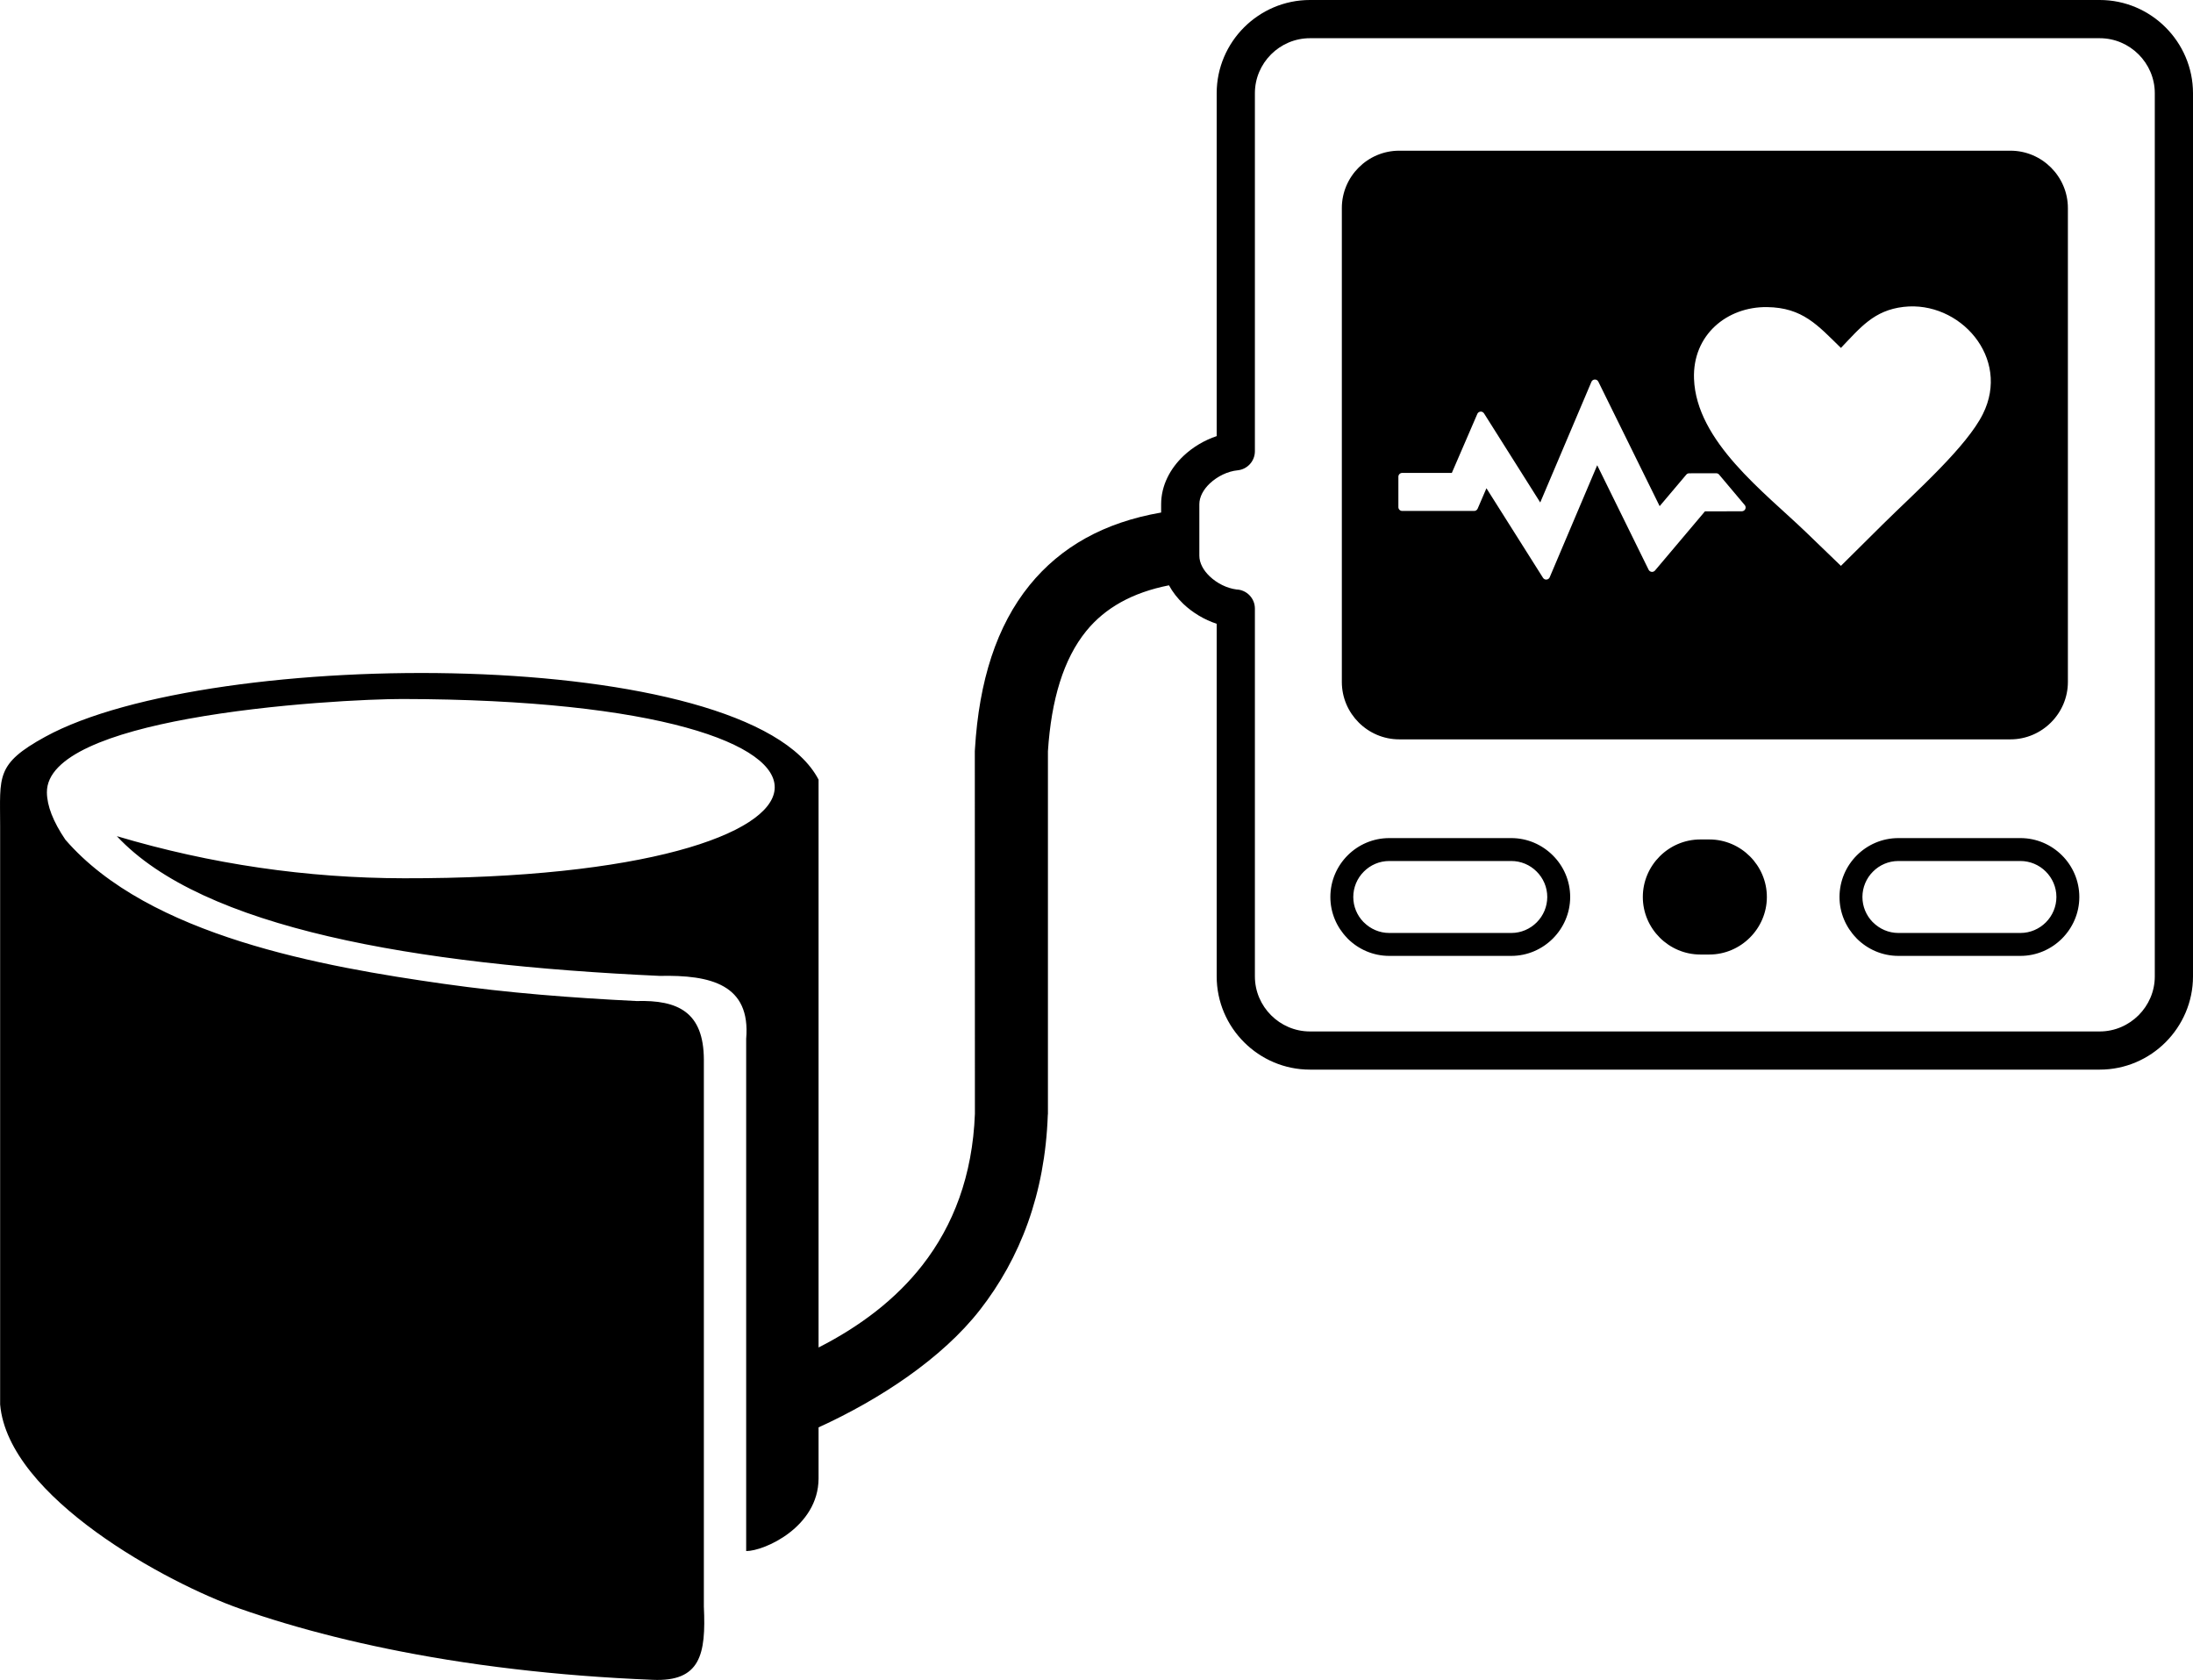
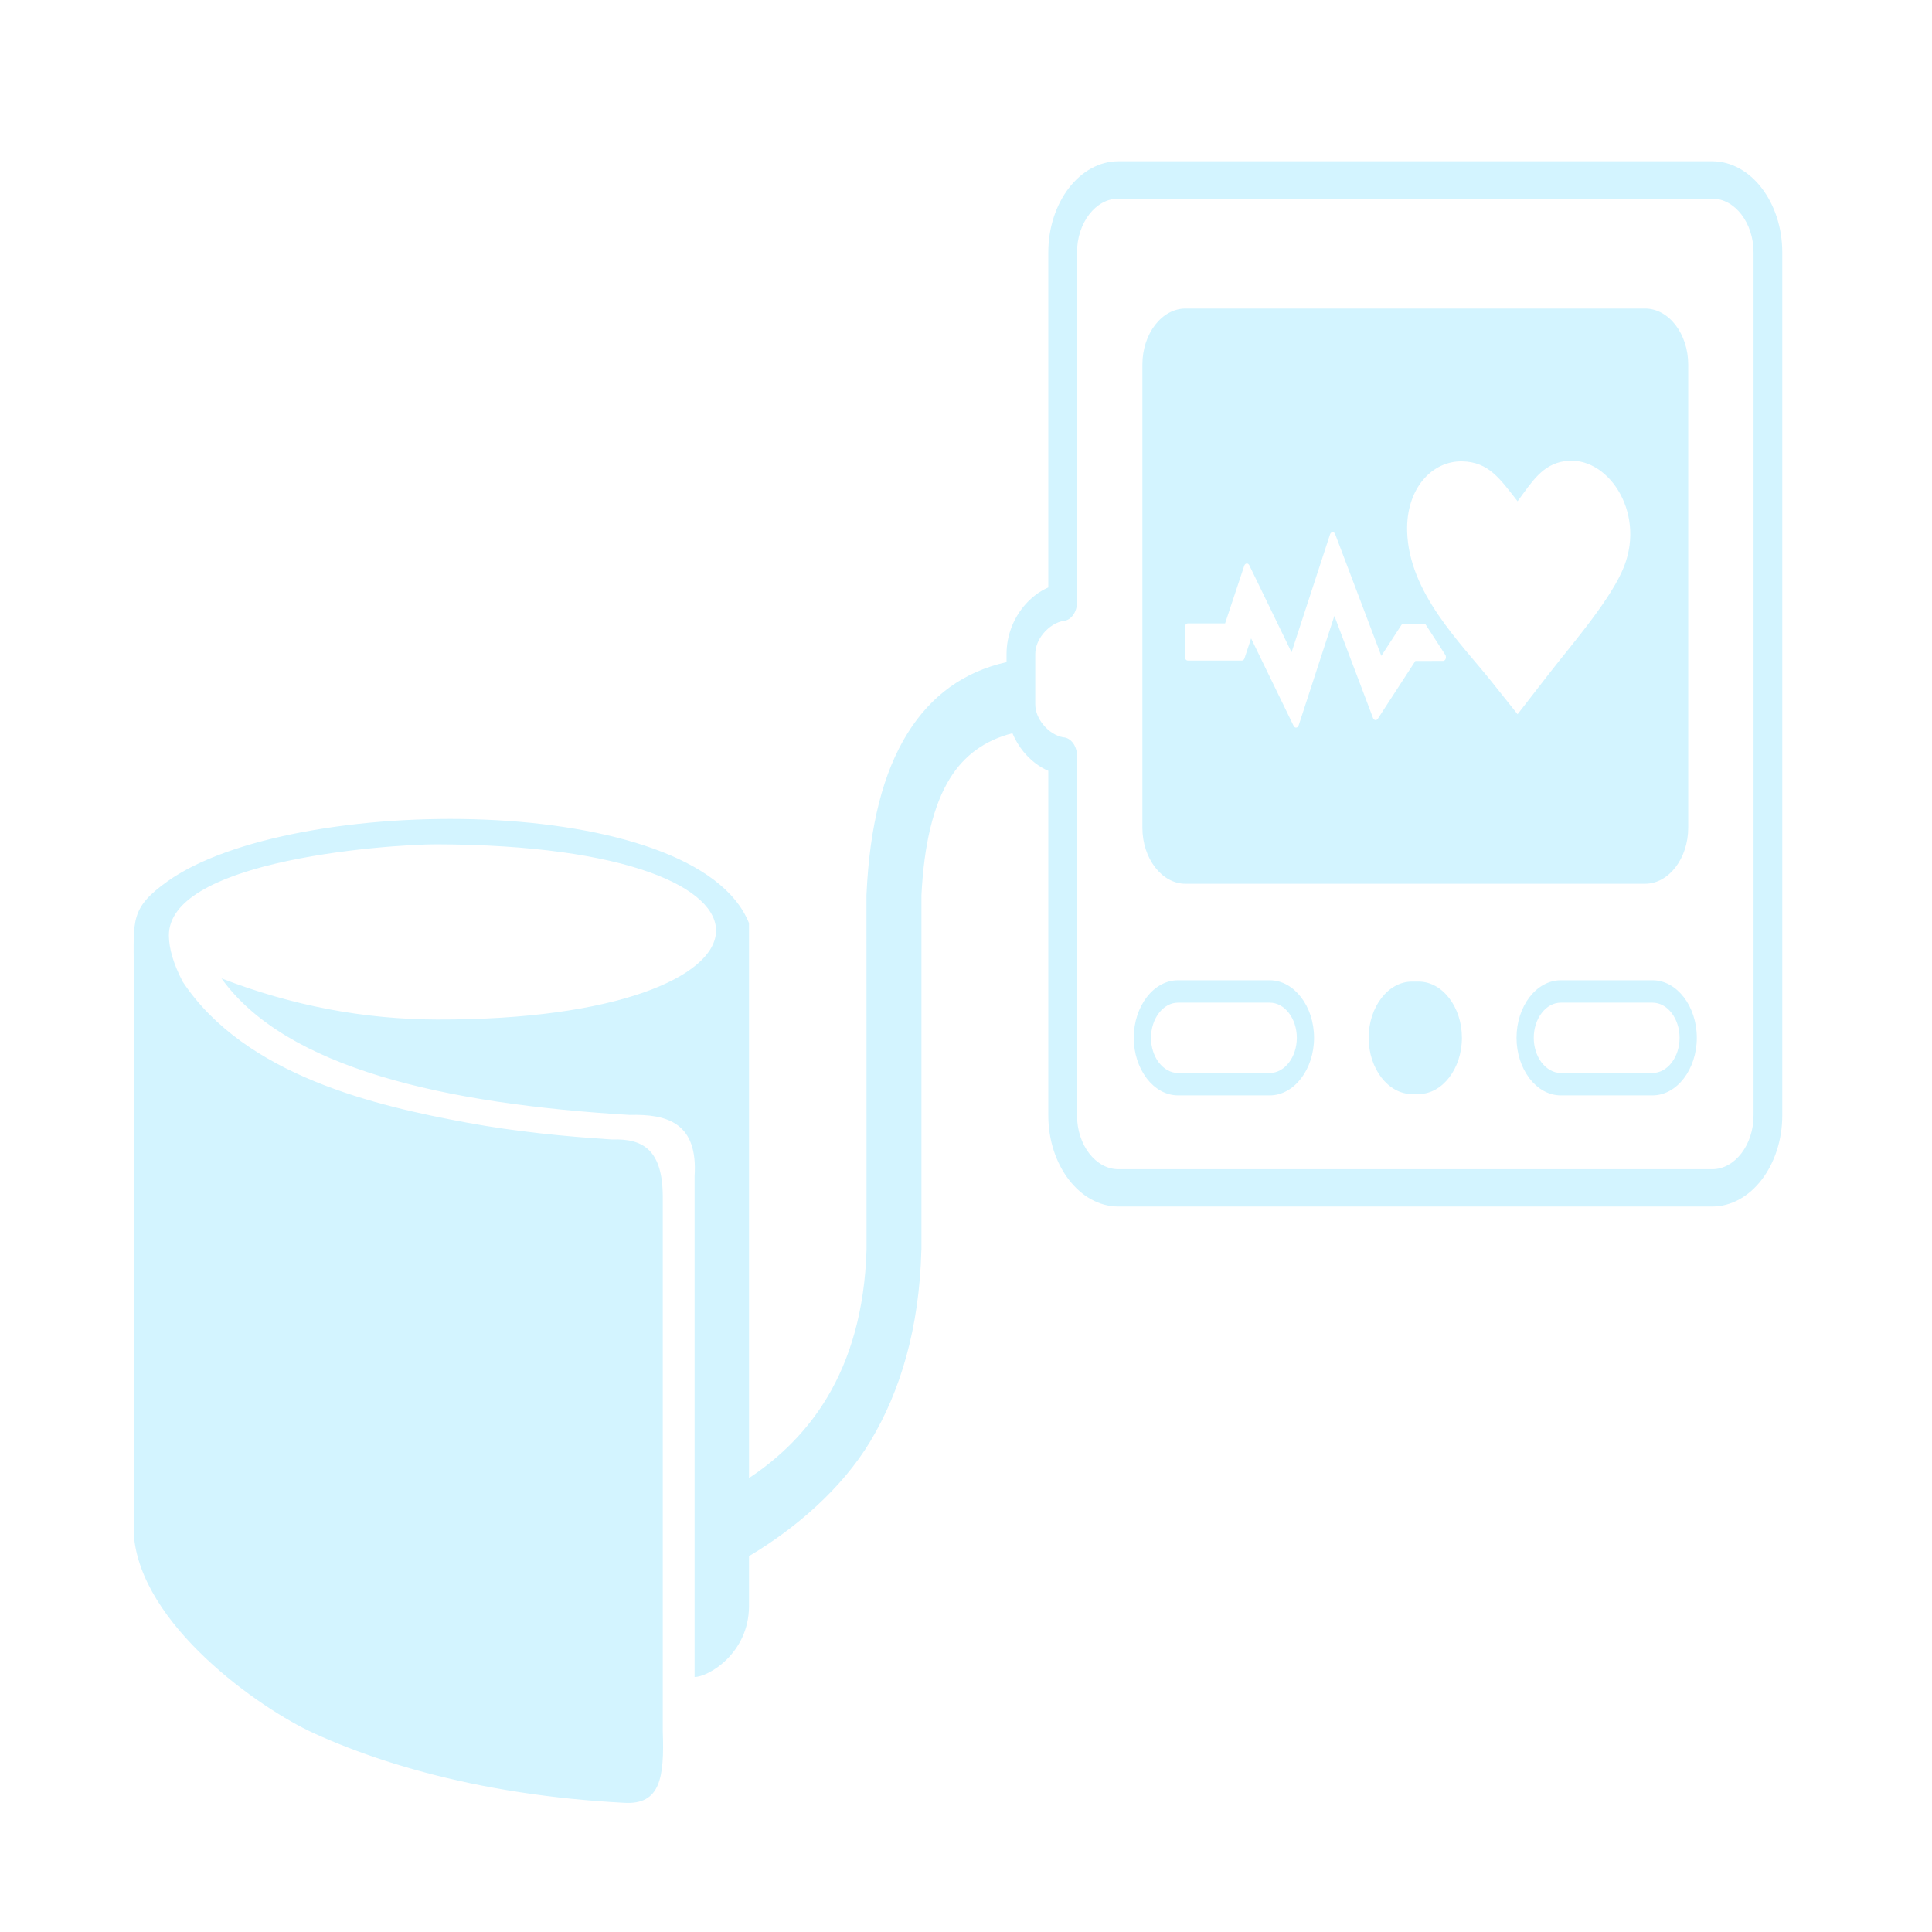
- <svg xmlns="http://www.w3.org/2000/svg" shape-rendering="geometricPrecision" text-rendering="geometricPrecision" image-rendering="optimizeQuality" fill-rule="evenodd" clip-rule="evenodd" viewBox="0 0 512 392.17">
-   <path d="M326.67 35.18h142.72c7.37 0 13.4 6.05 13.4 13.39v110.64c0 7.34-6.05 13.39-13.4 13.39H326.67c-7.34 0-13.39-6.02-13.39-13.39V48.57c0-7.36 6.02-13.39 13.39-13.39zM94.29 205.03c-22.67-.04-45.01-3.28-67.01-9.83 20.04 21.49 69.45 30 126.76 32.62 11.87-.25 21.25 1.98 20.17 14.68v119.59c4.2.02 16.84-5.59 16.9-16.91v-11.96c14.38-6.56 28.87-16.14 37.67-27.42 9.39-12.04 15.2-27.05 15.85-45.51l.03-.26v-84.66c.79-12.1 3.65-21.54 8.94-28.05 4.38-5.39 10.74-8.99 19.32-10.68.87 1.61 2.03 3.07 3.37 4.35 2.18 2.07 4.91 3.69 7.77 4.63v82.32c0 5.99 2.45 11.43 6.4 15.37 3.94 3.94 9.38 6.39 15.37 6.39h184.4c5.98 0 11.43-2.45 15.37-6.39 3.94-3.95 6.4-9.39 6.4-15.37V21.76c0-5.97-2.45-11.42-6.4-15.37C501.66 2.45 496.22 0 490.23 0h-184.4c-5.99 0-11.43 2.45-15.38 6.39-3.94 3.94-6.39 9.39-6.39 15.37v80.05c-2.86.95-5.59 2.57-7.77 4.64-3.11 2.96-5.2 6.89-5.2 11.27v1.93c-13.37 2.31-23.46 8.04-30.7 16.94-7.73 9.52-11.81 22.37-12.77 38.27l-.03.51.02 84.66c-.55 14.43-5.04 26.06-12.24 35.3-6.22 7.98-14.57 14.31-24.26 19.24V182c-16.37-31.41-141.98-31.18-180.57-9.99-11.6 6.36-10.51 9.21-10.51 20.72v135.14c1.89 21.7 39.13 41.76 55.95 47.66 13.4 4.7 29.56 8.87 48.32 11.91 5.11.83 10.42 1.57 15.91 2.21 10.08 1.19 20.81 2.04 32.15 2.5 11.15.5 12.5-5.9 11.97-17.07V247.32c-.06-11.02-5.99-13.91-15.73-13.63-14.98-.74-29.97-1.88-45.03-4.02-27.97-3.98-68.78-11.08-88.31-33.65-2.87-4.24-4.28-7.9-4.31-11.03-.08-8.59 15.27-13.93 32.95-17.17 19.99-3.66 42.96-4.65 50.05-4.64 119.57.2 112.06 42.08.34 41.85zm302.69-9.06h2.1c7.39 0 13.43 6.07 13.43 13.43 0 7.36-6.07 13.43-13.43 13.43h-2.1c-7.36 0-13.43-6.04-13.43-13.43s6.05-13.43 13.43-13.43zm-72.63-.32h28.49c3.77 0 7.21 1.55 9.7 4.04 2.5 2.48 4.05 5.93 4.05 9.71 0 3.77-1.55 7.2-4.04 9.7-2.5 2.5-5.94 4.05-9.71 4.05h-28.49c-3.78 0-7.22-1.55-9.71-4.04l-.15-.17c-2.4-2.47-3.89-5.85-3.89-9.54 0-3.79 1.55-7.23 4.04-9.72s5.93-4.03 9.71-4.03zm118.87 0h28.49c3.78 0 7.22 1.55 9.71 4.04 2.49 2.48 4.04 5.93 4.04 9.71 0 3.77-1.55 7.2-4.04 9.7-2.5 2.5-5.94 4.05-9.71 4.05h-28.49c-3.78 0-7.22-1.55-9.71-4.04l-.15-.17c-2.4-2.47-3.89-5.85-3.89-9.54 0-3.79 1.55-7.23 4.04-9.72s5.93-4.03 9.71-4.03zm28.49 5.35h-28.49c-2.31 0-4.41.94-5.93 2.47a8.377 8.377 0 0 0-2.47 5.93c0 2.25.9 4.3 2.35 5.81l.12.11c1.53 1.53 3.63 2.48 5.93 2.48h28.49c2.31 0 4.41-.95 5.93-2.47a8.394 8.394 0 0 0 2.47-5.93c0-2.31-.95-4.41-2.47-5.93a8.377 8.377 0 0 0-5.93-2.47zm-118.87 0h-28.49c-2.31 0-4.41.94-5.93 2.47a8.377 8.377 0 0 0-2.47 5.93c0 2.25.9 4.3 2.35 5.81l.12.11c1.53 1.53 3.63 2.48 5.93 2.48h28.49c2.31 0 4.41-.95 5.93-2.47a8.394 8.394 0 0 0 2.47-5.93c0-2.31-.95-4.41-2.47-5.93a8.335 8.335 0 0 0-5.93-2.47zM490.23 8.92h-184.4c-3.53 0-6.75 1.45-9.07 3.77-2.33 2.33-3.78 5.54-3.78 9.07v83.6a4.473 4.473 0 0 1-4.02 4.43c-2.31.22-4.73 1.39-6.54 3.1-1.44 1.38-2.41 3.08-2.41 4.83v12c0 1.75.97 3.45 2.41 4.82 1.73 1.65 4.03 2.78 6.25 3.07 2.39.08 4.31 2.05 4.31 4.46v85.87c0 3.53 1.45 6.74 3.78 9.07s5.54 3.78 9.07 3.78h184.4c3.52 0 6.74-1.46 9.07-3.79s3.78-5.54 3.78-9.06V21.76c0-3.52-1.45-6.73-3.78-9.06s-5.54-3.78-9.07-3.78zM327.37 110.4h11.59l5.95-13.77c.19-.45.72-.66 1.17-.47.17.08.3.2.4.35l13.12 20.79 11.95-28.16c.19-.45.71-.66 1.16-.47.21.08.36.24.45.42l14.32 29.07 6.22-7.36c.17-.21.42-.31.68-.31l6.32-.01c.3 0 .57.16.73.4l5.91 7.02c.32.38.27.94-.11 1.25-.16.14-.37.21-.57.21l-8.6.01-11.67 13.82c-.32.37-.88.42-1.26.1a.896.896 0 0 1-.24-.31l-11.99-24.37-11.09 26.15c-.19.45-.71.66-1.17.47a.913.913 0 0 1-.4-.35l-13.2-20.9-2.05 4.76a.89.89 0 0 1-.82.54h-16.8c-.49 0-.89-.4-.89-.89v-7.1c0-.49.4-.89.89-.89zM429.8 81.22c4.52-4.71 7.68-8.78 14.64-9.58 13.07-1.51 25.09 11.87 18.49 25.04-1.88 3.76-5.7 8.22-9.93 12.59-4.65 4.81-9.78 9.52-13.38 13.09l-9.82 9.74-8.11-7.82c-9.75-9.39-25.66-21.22-26.19-35.87-.36-10.26 7.74-16.84 17.05-16.72 8.33.11 11.83 4.25 17.25 9.53z" />
+ <svg xmlns="http://www.w3.org/2000/svg" version="1.1" width="120" height="120" viewBox="0 0 120 120" xml:space="preserve">
+   <defs>
+ </defs>
+   <g transform="matrix(0.2 0 0 0.26 59.5 61)">
+     <path style="stroke: none; stroke-width: 1; stroke-dasharray: none; stroke-linecap: butt; stroke-dashoffset: 0; stroke-linejoin: miter; stroke-miterlimit: 4; fill: rgb(211,244,255); fill-rule: evenodd; opacity: 1;" transform=" translate(-256, -196.09)" d="M 326.67 35.18 h 142.72 c 7.37 0 13.4 6.05 13.4 13.39 v 110.64 c 0 7.34 -6.05 13.39 -13.4 13.39 H 326.67 c -7.34 0 -13.39 -6.02 -13.39 -13.39 V 48.57 c 0 -7.36 6.02 -13.39 13.39 -13.39 z M 94.29 205.03 c -22.67 -0.04 -45.01 -3.28 -67.01 -9.83 c 20.04 21.49 69.45 30 126.76 32.62 c 11.87 -0.25 21.25 1.98 20.17 14.68 v 119.59 c 4.2 0.02 16.84 -5.59 16.9 -16.91 v -11.96 c 14.38 -6.56 28.87 -16.14 37.67 -27.42 c 9.39 -12.04 15.2 -27.05 15.85 -45.51 l 0.03 -0.26 v -84.66 c 0.79 -12.1 3.65 -21.54 8.94 -28.05 c 4.38 -5.39 10.74 -8.99 19.32 -10.68 c 0.87 1.61 2.03 3.07 3.37 4.35 c 2.18 2.07 4.91 3.69 7.77 4.63 v 82.32 c 0 5.99 2.45 11.43 6.4 15.37 c 3.94 3.94 9.38 6.39 15.37 6.39 h 184.4 c 5.98 0 11.43 -2.45 15.37 -6.39 c 3.94 -3.95 6.4 -9.39 6.4 -15.37 V 21.76 c 0 -5.97 -2.45 -11.42 -6.4 -15.37 C 501.66 2.45 496.22 0 490.23 0 h -184.4 c -5.99 0 -11.43 2.45 -15.38 6.39 c -3.94 3.94 -6.39 9.39 -6.39 15.37 v 80.05 c -2.86 0.95 -5.59 2.57 -7.77 4.64 c -3.11 2.96 -5.2 6.89 -5.2 11.27 v 1.93 c -13.37 2.31 -23.46 8.04 -30.7 16.94 c -7.73 9.52 -11.81 22.37 -12.77 38.27 l -0.03 0.51 l 0.02 84.66 c -0.55 14.43 -5.04 26.06 -12.24 35.3 c -6.22 7.98 -14.57 14.31 -24.26 19.24 V 182 c -16.37 -31.41 -141.98 -31.18 -180.57 -9.99 c -11.6 6.36 -10.51 9.21 -10.51 20.72 v 135.14 c 1.89 21.7 39.13 41.76 55.95 47.66 c 13.4 4.7 29.56 8.87 48.32 11.91 c 5.11 0.83 10.42 1.57 15.91 2.21 c 10.08 1.19 20.81 2.04 32.15 2.5 c 11.15 0.5 12.5 -5.9 11.97 -17.07 V 247.32 c -0.06 -11.02 -5.99 -13.91 -15.73 -13.63 c -14.98 -0.74 -29.97 -1.88 -45.03 -4.02 c -27.97 -3.98 -68.78 -11.08 -88.31 -33.65 c -2.87 -4.24 -4.28 -7.9 -4.31 -11.03 c -0.08 -8.59 15.27 -13.93 32.95 -17.17 c 19.99 -3.66 42.96 -4.65 50.05 -4.64 c 119.57 0.2 112.06 42.08 0.34 41.85 z m 302.69 -9.06 h 2.1 c 7.39 0 13.43 6.07 13.43 13.43 c 0 7.36 -6.07 13.43 -13.43 13.43 h -2.1 c -7.36 0 -13.43 -6.04 -13.43 -13.43 s 6.05 -13.43 13.43 -13.43 z m -72.63 -0.32 h 28.49 c 3.77 0 7.21 1.55 9.7 4.04 c 2.5 2.48 4.05 5.93 4.05 9.71 c 0 3.77 -1.55 7.2 -4.04 9.7 c -2.5 2.5 -5.94 4.05 -9.71 4.05 h -28.49 c -3.78 0 -7.22 -1.55 -9.71 -4.04 l -0.15 -0.17 c -2.4 -2.47 -3.89 -5.85 -3.89 -9.54 c 0 -3.79 1.55 -7.23 4.04 -9.72 s 5.93 -4.03 9.71 -4.03 z m 118.87 0 h 28.49 c 3.78 0 7.22 1.55 9.71 4.04 c 2.49 2.48 4.04 5.93 4.04 9.71 c 0 3.77 -1.55 7.2 -4.04 9.7 c -2.5 2.5 -5.94 4.05 -9.71 4.05 h -28.49 c -3.78 0 -7.22 -1.55 -9.71 -4.04 l -0.15 -0.17 c -2.4 -2.47 -3.89 -5.85 -3.89 -9.54 c 0 -3.79 1.55 -7.23 4.04 -9.72 s 5.93 -4.03 9.71 -4.03 z m 28.49 5.35 h -28.49 c -2.31 0 -4.41 0.94 -5.93 2.47 a 8.377 8.377 0 0 0 -2.47 5.93 c 0 2.25 0.9 4.3 2.35 5.81 l 0.12 0.11 c 1.53 1.53 3.63 2.48 5.93 2.48 h 28.49 c 2.31 0 4.41 -0.95 5.93 -2.47 a 8.394 8.394 0 0 0 2.47 -5.93 c 0 -2.31 -0.95 -4.41 -2.47 -5.93 a 8.377 8.377 0 0 0 -5.93 -2.47 z m -118.87 0 h -28.49 c -2.31 0 -4.41 0.94 -5.93 2.47 a 8.377 8.377 0 0 0 -2.47 5.93 c 0 2.25 0.9 4.3 2.35 5.81 l 0.12 0.11 c 1.53 1.53 3.63 2.48 5.93 2.48 h 28.49 c 2.31 0 4.41 -0.95 5.93 -2.47 a 8.394 8.394 0 0 0 2.47 -5.93 c 0 -2.31 -0.95 -4.41 -2.47 -5.93 a 8.335 8.335 0 0 0 -5.93 -2.47 z M 490.23 8.92 h -184.4 c -3.53 0 -6.75 1.45 -9.07 3.77 c -2.33 2.33 -3.78 5.54 -3.78 9.07 v 83.6 a 4.473 4.473 0 0 1 -4.02 4.43 c -2.31 0.22 -4.73 1.39 -6.54 3.1 c -1.44 1.38 -2.41 3.08 -2.41 4.83 v 12 c 0 1.75 0.97 3.45 2.41 4.82 c 1.73 1.65 4.03 2.78 6.25 3.07 c 2.39 0.08 4.31 2.05 4.31 4.46 v 85.87 c 0 3.53 1.45 6.74 3.78 9.07 s 5.54 3.78 9.07 3.78 h 184.4 c 3.52 0 6.74 -1.46 9.07 -3.79 s 3.78 -5.54 3.78 -9.06 V 21.76 c 0 -3.52 -1.45 -6.73 -3.78 -9.06 s -5.54 -3.78 -9.07 -3.78 z M 327.37 110.4 h 11.59 l 5.95 -13.77 c 0.19 -0.45 0.72 -0.66 1.17 -0.47 c 0.17 0.08 0.3 0.2 0.4 0.35 l 13.12 20.79 l 11.95 -28.16 c 0.19 -0.45 0.71 -0.66 1.16 -0.47 c 0.21 0.08 0.36 0.24 0.45 0.42 l 14.32 29.07 l 6.22 -7.36 c 0.17 -0.21 0.42 -0.31 0.68 -0.31 l 6.32 -0.01 c 0.3 0 0.57 0.16 0.73 0.4 l 5.91 7.02 c 0.32 0.38 0.27 0.94 -0.11 1.25 c -0.16 0.14 -0.37 0.21 -0.57 0.21 l -8.6 0.01 l -11.67 13.82 c -0.32 0.37 -0.88 0.42 -1.26 0.1 a 0.896 0.896 0 0 1 -0.24 -0.31 l -11.99 -24.37 l -11.09 26.15 c -0.19 0.45 -0.71 0.66 -1.17 0.47 a 0.913 0.913 0 0 1 -0.4 -0.35 l -13.2 -20.9 l -2.05 4.76 a 0.89 0.89 0 0 1 -0.82 0.54 h -16.8 c -0.49 0 -0.89 -0.4 -0.89 -0.89 v -7.1 c 0 -0.49 0.4 -0.89 0.89 -0.89 z M 429.8 81.22 c 4.52 -4.71 7.68 -8.78 14.64 -9.58 c 13.07 -1.51 25.09 11.87 18.49 25.04 c -1.88 3.76 -5.7 8.22 -9.93 12.59 c -4.65 4.81 -9.78 9.52 -13.38 13.09 l -9.82 9.74 l -8.11 -7.82 c -9.75 -9.39 -25.66 -21.22 -26.19 -35.87 c -0.36 -10.26 7.74 -16.84 17.05 -16.72 c 8.33 0.11 11.83 4.25 17.25 9.53 z" stroke-linecap="round" />
+   </g>
</svg>
